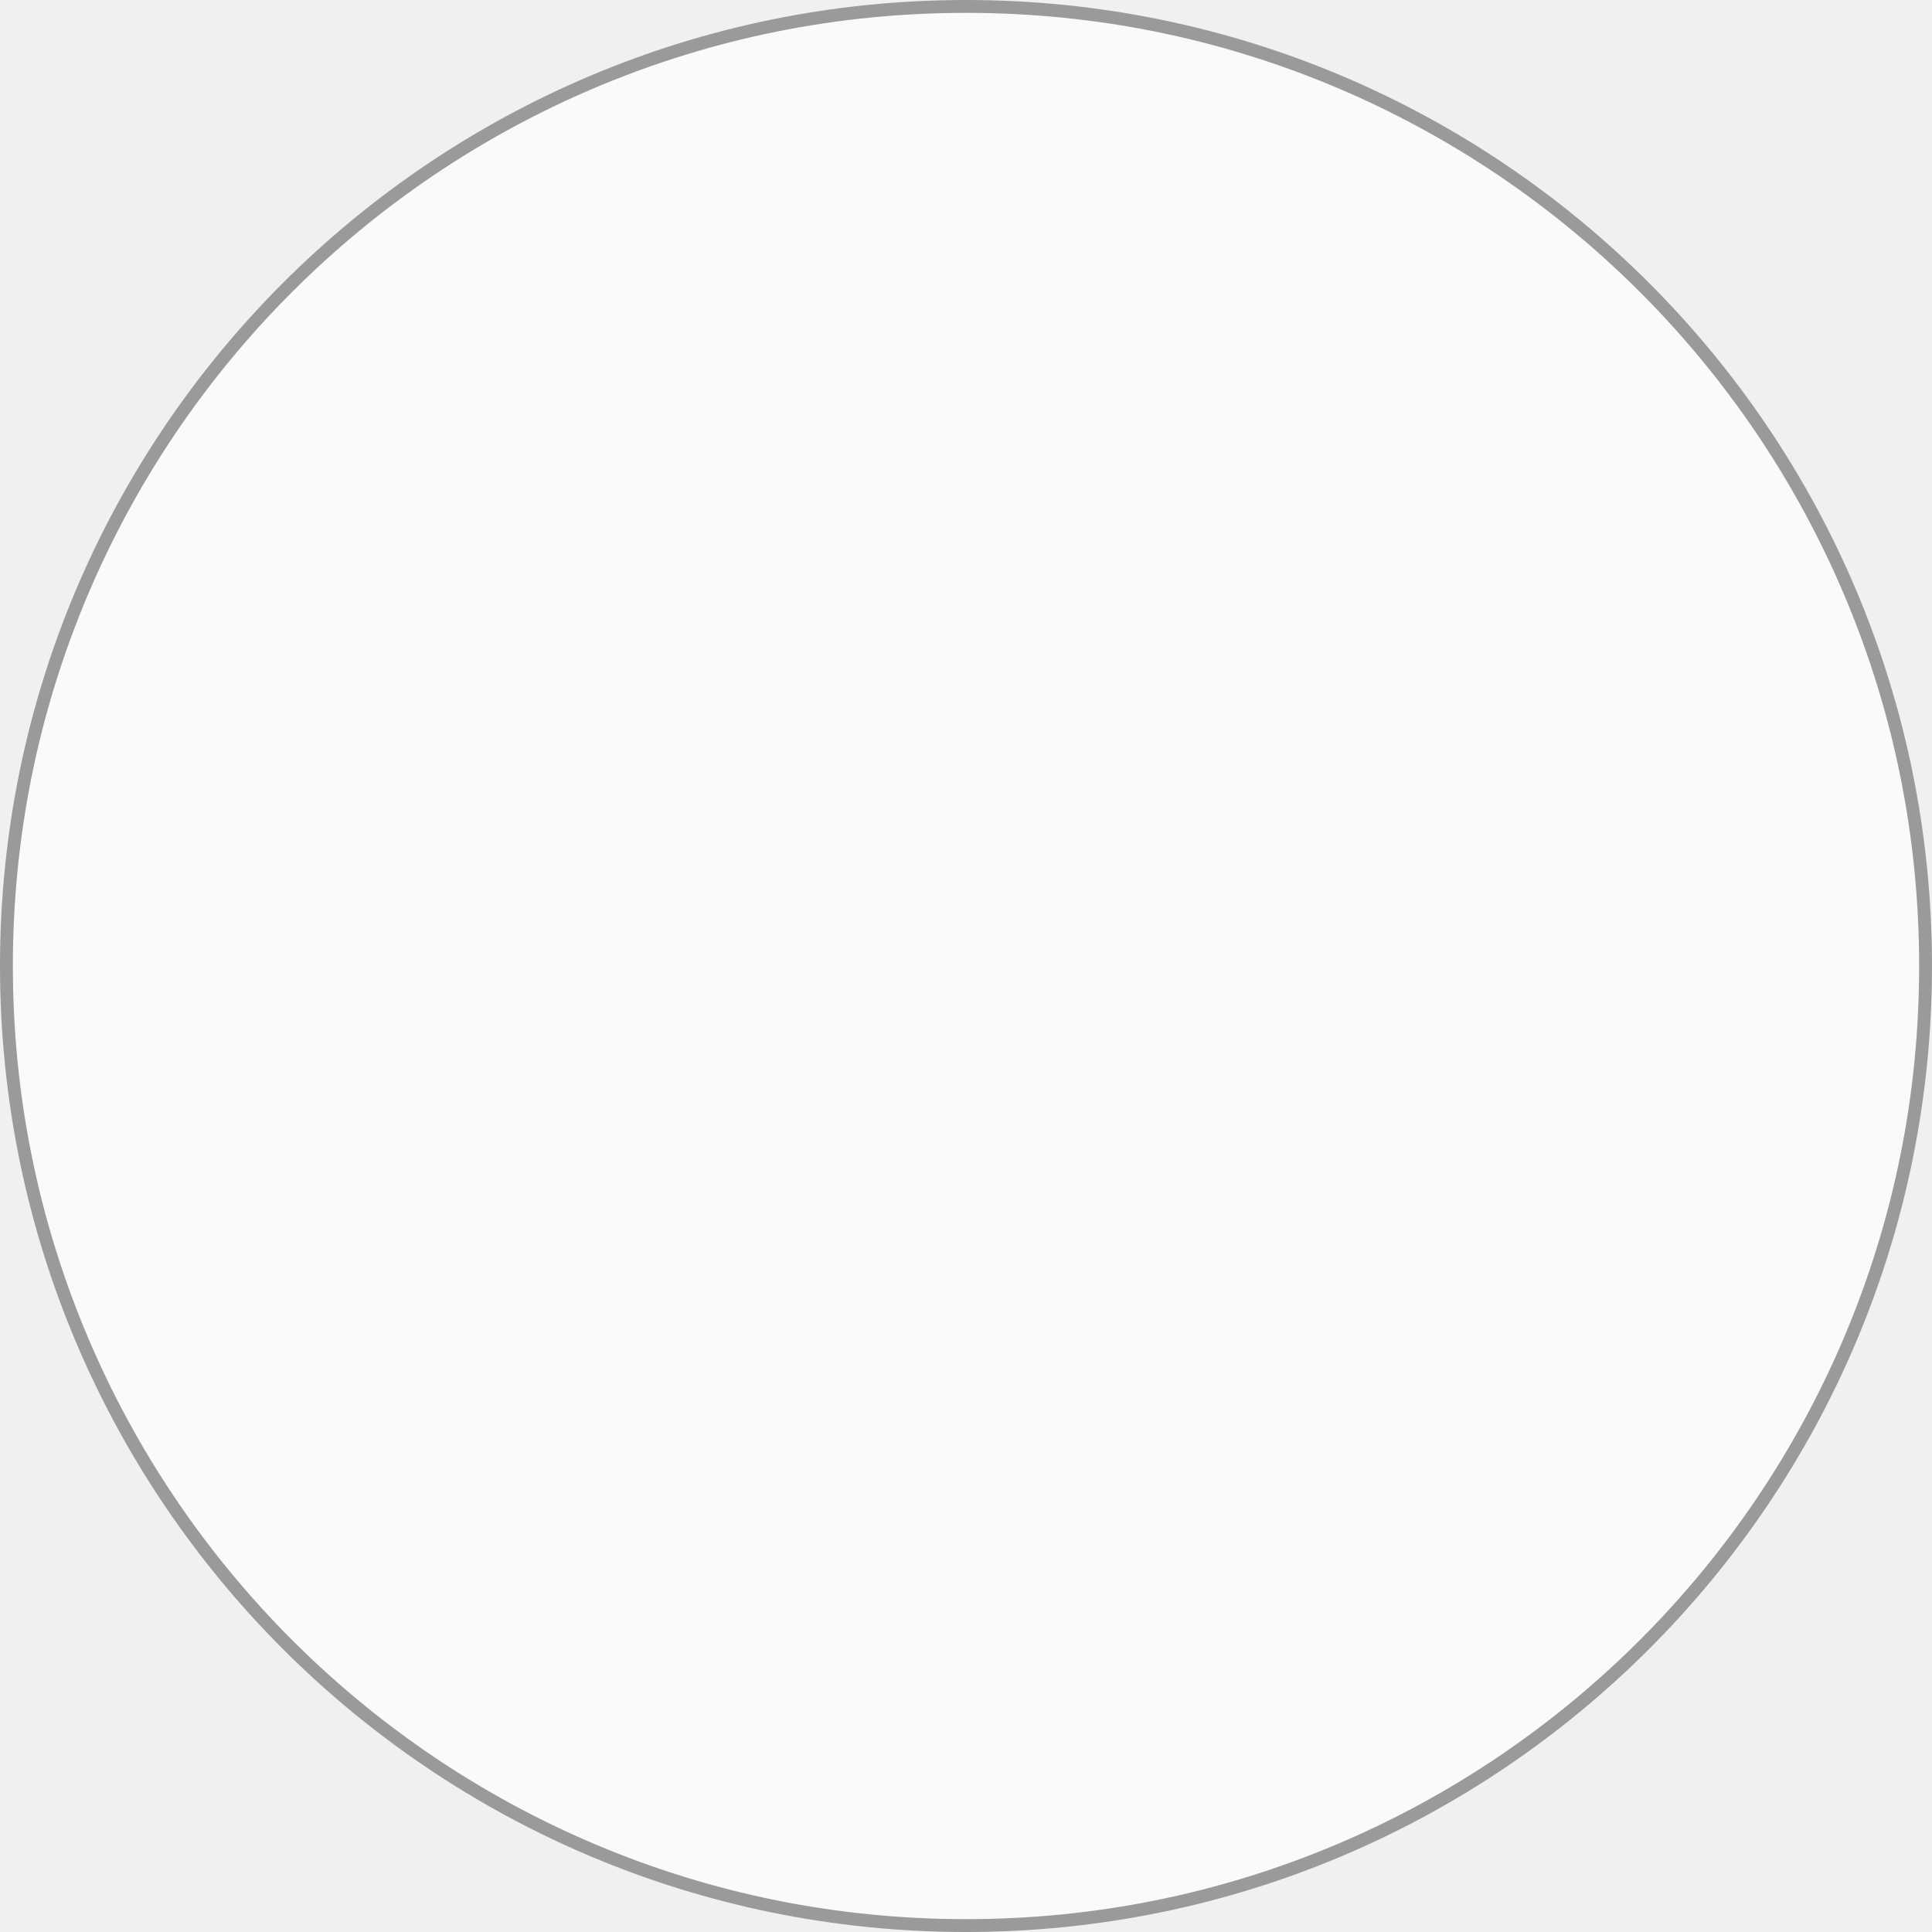
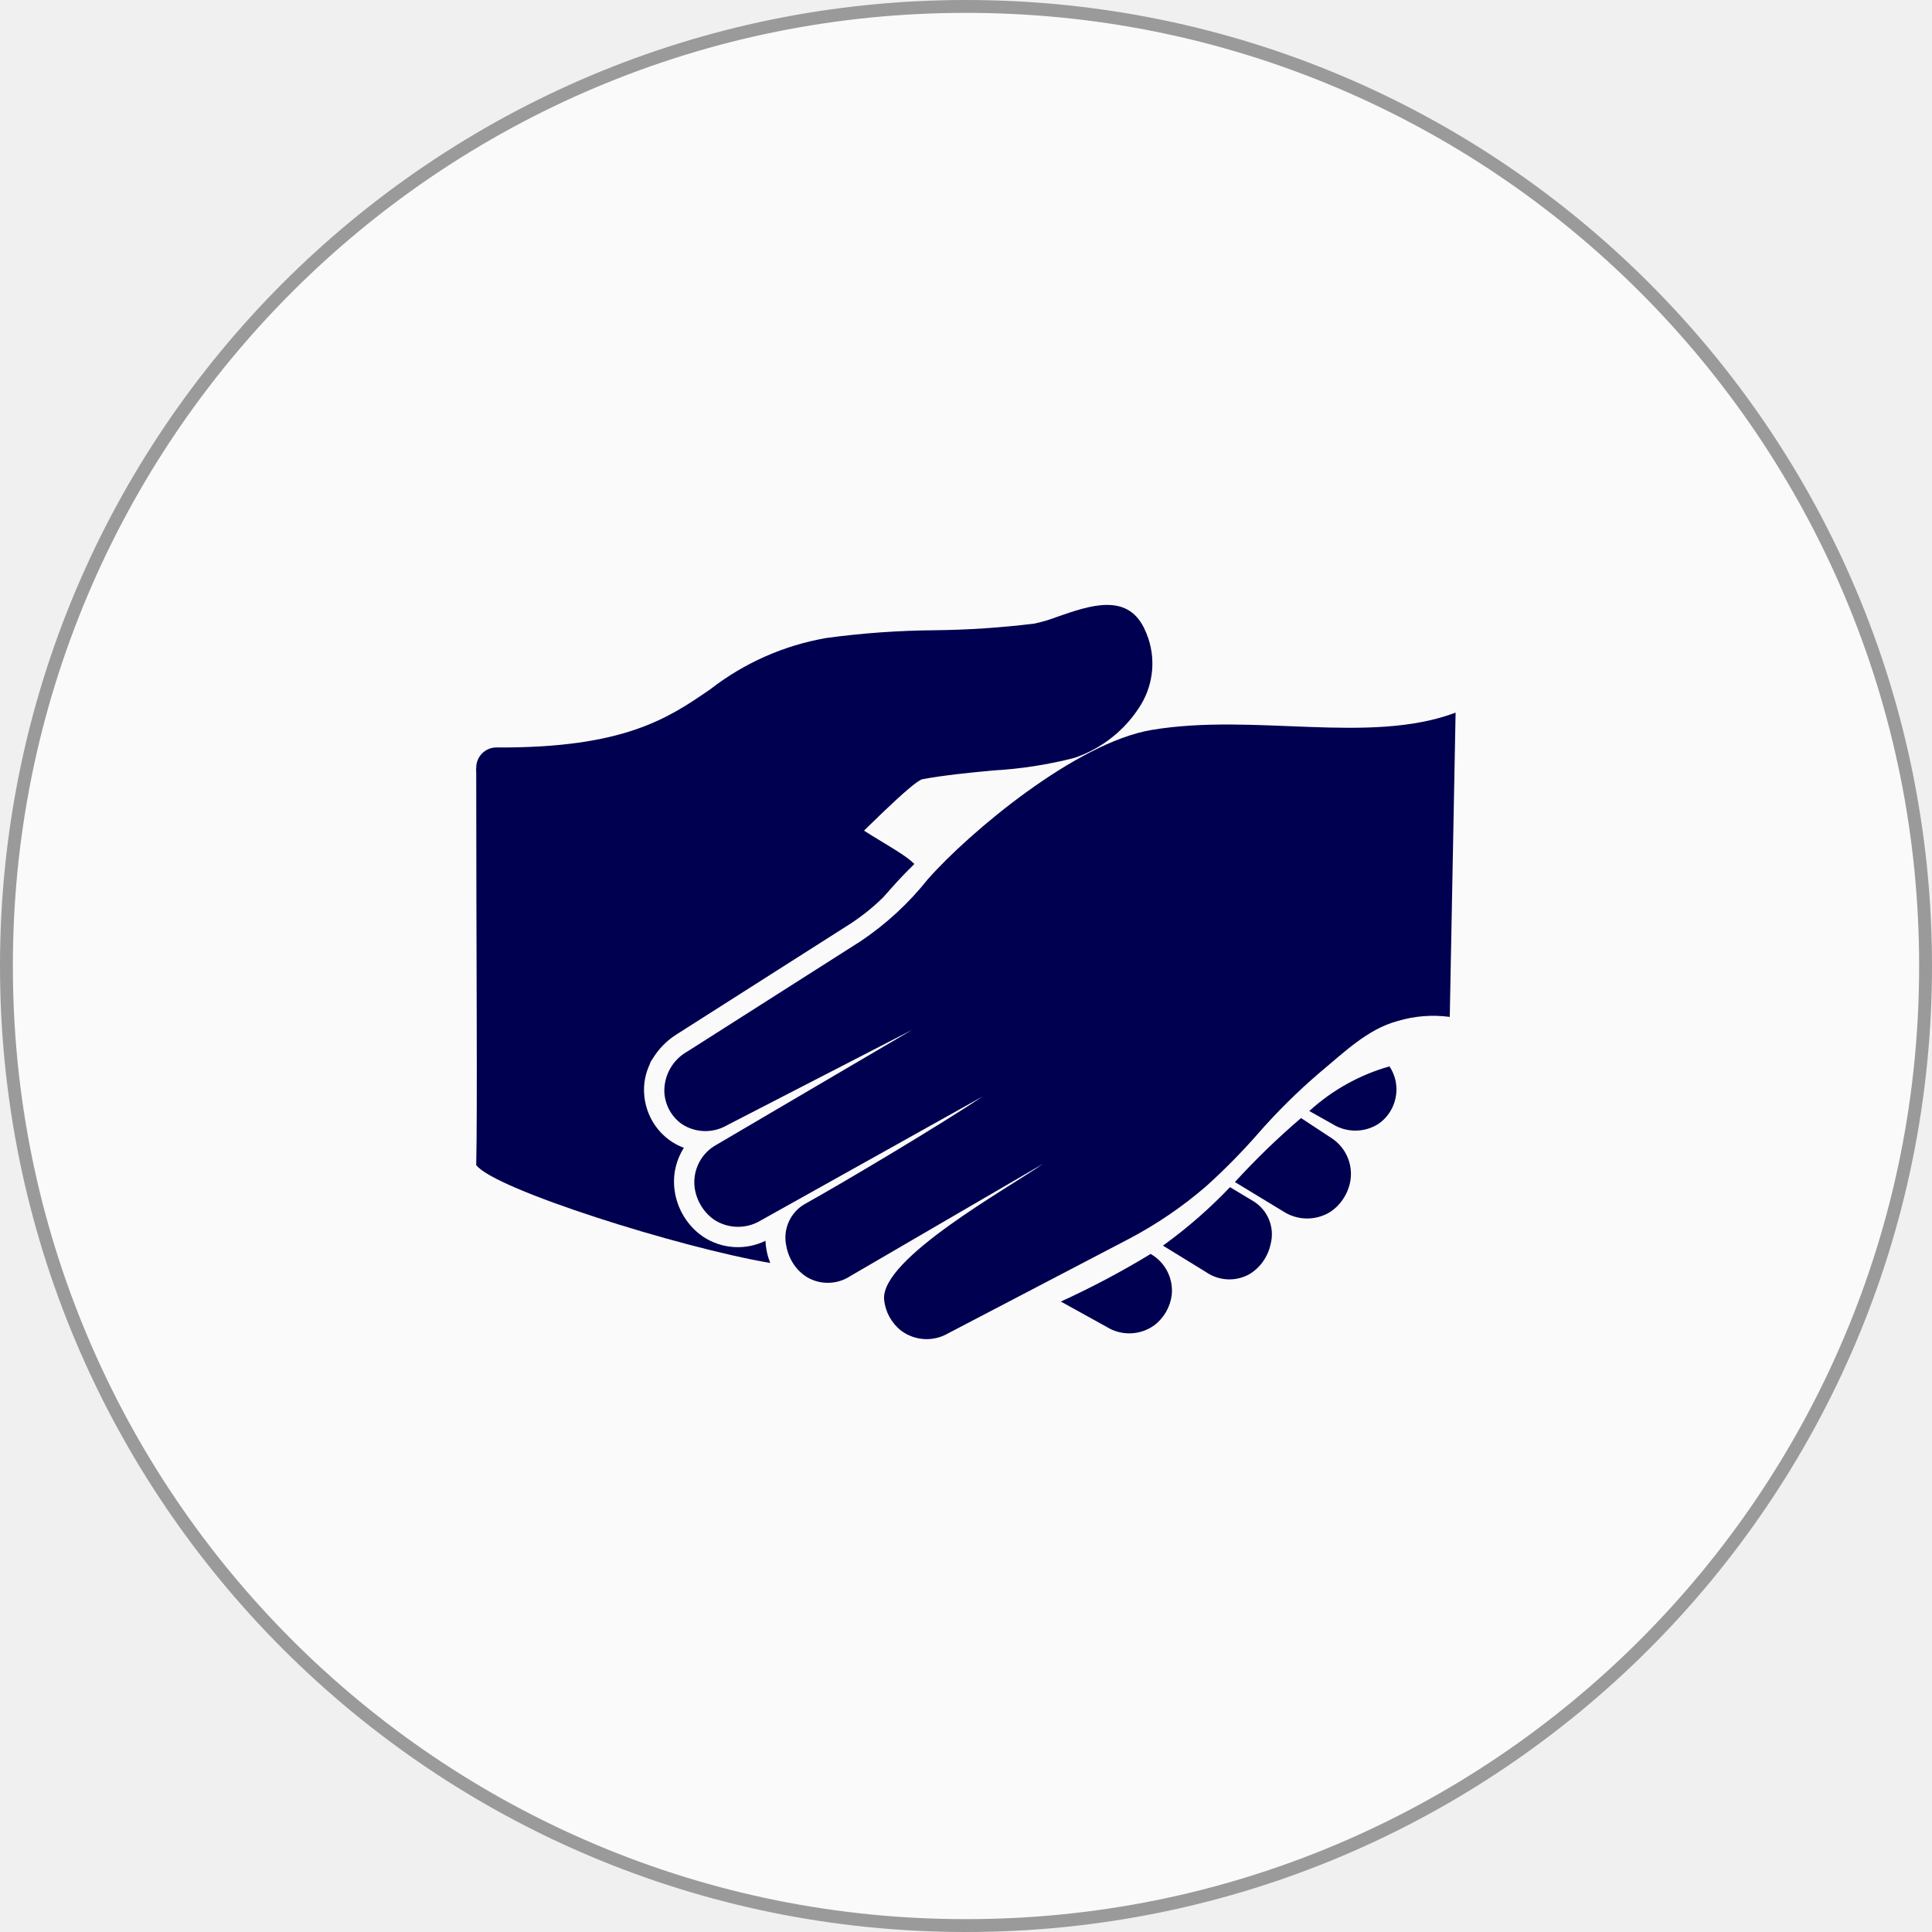
<svg xmlns="http://www.w3.org/2000/svg" width="150.12" height="150.12" viewBox="0 0 150.12 150.12">
-   <g fill="#fff" opacity="0.67">
-     <path d="M 75.06 149.62 C 64.994 149.62 55.23 147.649 46.038 143.761 C 41.62 141.892 37.359 139.579 33.373 136.886 C 29.425 134.219 25.712 131.156 22.338 127.782 C 18.964 124.408 15.901 120.695 13.233 116.747 C 10.541 112.761 8.228 108.5 6.359 104.082 C 2.471 94.89 0.5 85.126 0.5 75.06 C 0.5 64.994 2.471 55.23 6.359 46.038 C 8.228 41.62 10.541 37.359 13.233 33.373 C 15.901 29.425 18.964 25.712 22.338 22.338 C 25.712 18.964 29.425 15.901 33.373 13.233 C 37.359 10.541 41.62 8.228 46.038 6.359 C 55.23 2.471 64.994 0.5 75.06 0.5 C 85.126 0.5 94.89 2.471 104.082 6.359 C 108.5 8.228 112.761 10.541 116.747 13.233 C 120.695 15.901 124.408 18.964 127.782 22.338 C 131.156 25.712 134.219 29.425 136.886 33.373 C 139.579 37.359 141.892 41.62 143.761 46.038 C 147.649 55.23 149.62 64.994 149.62 75.06 C 149.62 85.126 147.649 94.89 143.761 104.082 C 141.892 108.5 139.579 112.761 136.886 116.747 C 134.219 120.695 131.156 124.408 127.782 127.782 C 124.408 131.156 120.695 134.219 116.747 136.886 C 112.761 139.579 108.5 141.892 104.082 143.761 C 94.89 147.649 85.126 149.62 75.06 149.62 Z" stroke="none" />
-     <path d="M 75.06 1 C 65.061 1 55.363 2.958 46.233 6.82 C 41.845 8.676 37.612 10.973 33.653 13.648 C 29.731 16.297 26.043 19.34 22.692 22.692 C 19.34 26.043 16.297 29.731 13.648 33.653 C 10.973 37.612 8.676 41.845 6.82 46.233 C 2.958 55.363 1 65.061 1 75.06 C 1 85.058 2.958 94.757 6.82 103.887 C 8.676 108.275 10.973 112.508 13.648 116.467 C 16.297 120.389 19.34 124.077 22.692 127.428 C 26.043 130.78 29.731 133.823 33.653 136.472 C 37.612 139.147 41.845 141.444 46.233 143.3 C 55.363 147.162 65.061 149.12 75.06 149.12 C 85.058 149.12 94.757 147.162 103.887 143.3 C 108.275 141.444 112.508 139.147 116.467 136.472 C 120.389 133.823 124.077 130.78 127.428 127.428 C 130.78 124.077 133.823 120.389 136.472 116.467 C 139.147 112.508 141.444 108.275 143.3 103.887 C 147.162 94.757 149.12 85.058 149.12 75.06 C 149.12 65.061 147.162 55.363 143.3 46.233 C 141.444 41.845 139.147 37.612 136.472 33.653 C 133.823 29.731 130.78 26.043 127.428 22.692 C 124.077 19.34 120.389 16.297 116.467 13.648 C 112.508 10.973 108.275 8.676 103.887 6.82 C 94.757 2.958 85.058 1 75.06 1 M 75.06 0 C 116.514 0 150.12 33.605 150.12 75.06 C 150.12 116.514 116.514 150.12 75.06 150.12 C 33.605 150.12 0 116.514 0 75.06 C 0 33.605 33.605 0 75.06 0 Z" stroke="none" fill="#707070" />
+   <g transform="translate(-222 -1071.487)">
+     <g transform="translate(222 1071.487)" fill="#fff" opacity="0.67">
+       <path d="M 75.06 149.62 C 64.994 149.62 55.23 147.649 46.038 143.761 C 41.62 141.892 37.359 139.579 33.373 136.886 C 29.425 134.219 25.712 131.156 22.338 127.782 C 18.964 124.408 15.901 120.695 13.233 116.747 C 10.541 112.761 8.228 108.5 6.359 104.082 C 2.471 94.89 0.5 85.126 0.5 75.06 C 0.5 64.994 2.471 55.23 6.359 46.038 C 8.228 41.62 10.541 37.359 13.233 33.373 C 15.901 29.425 18.964 25.712 22.338 22.338 C 25.712 18.964 29.425 15.901 33.373 13.233 C 37.359 10.541 41.62 8.228 46.038 6.359 C 55.23 2.471 64.994 0.5 75.06 0.5 C 85.126 0.5 94.89 2.471 104.082 6.359 C 108.5 8.228 112.761 10.541 116.747 13.233 C 120.695 15.901 124.408 18.964 127.782 22.338 C 131.156 25.712 134.219 29.425 136.886 33.373 C 139.579 37.359 141.892 41.62 143.761 46.038 C 147.649 55.23 149.62 64.994 149.62 75.06 C 149.62 85.126 147.649 94.89 143.761 104.082 C 141.892 108.5 139.579 112.761 136.886 116.747 C 134.219 120.695 131.156 124.408 127.782 127.782 C 124.408 131.156 120.695 134.219 116.747 136.886 C 112.761 139.579 108.5 141.892 104.082 143.761 C 94.89 147.649 85.126 149.62 75.06 149.62 Z" stroke="none" />
+       <path d="M 75.06 1 C 65.061 1 55.363 2.958 46.233 6.82 C 41.845 8.676 37.612 10.973 33.653 13.648 C 29.731 16.297 26.043 19.34 22.692 22.692 C 19.34 26.043 16.297 29.731 13.648 33.653 C 10.973 37.612 8.676 41.845 6.82 46.233 C 2.958 55.363 1 65.061 1 75.06 C 1 85.058 2.958 94.757 6.82 103.887 C 8.676 108.275 10.973 112.508 13.648 116.467 C 16.297 120.389 19.34 124.077 22.692 127.428 C 26.043 130.78 29.731 133.823 33.653 136.472 C 37.612 139.147 41.845 141.444 46.233 143.3 C 55.363 147.162 65.061 149.12 75.06 149.12 C 85.058 149.12 94.757 147.162 103.887 143.3 C 108.275 141.444 112.508 139.147 116.467 136.472 C 120.389 133.823 124.077 130.78 127.428 127.428 C 130.78 124.077 133.823 120.389 136.472 116.467 C 139.147 112.508 141.444 108.275 143.3 103.887 C 147.162 94.757 149.12 85.058 149.12 75.06 C 149.12 65.061 147.162 55.363 143.3 46.233 C 141.444 41.845 139.147 37.612 136.472 33.653 C 133.823 29.731 130.78 26.043 127.428 22.692 C 124.077 19.34 120.389 16.297 116.467 13.648 C 112.508 10.973 108.275 8.676 103.887 6.82 C 94.757 2.958 85.058 1 75.06 1 M 75.06 0 C 116.514 0 150.12 33.605 150.12 75.06 C 150.12 116.514 116.514 150.12 75.06 150.12 C 33.605 150.12 0 116.514 0 75.06 C 0 33.605 33.605 0 75.06 0 Z" stroke="none" fill="#707070" />
+     </g>
+     <g transform="translate(197.56 1023.339)">
+       <path d="M86.357,113.492c-.965.971-1.687,1.7-1.83,1.809a1.567,1.567,0,1,0,1.929,2.47c.317-.248,1.09-1.027,2.125-2.068,2.551-2.567,6.829-6.871,7.558-7.008,1.668-.313,3.607-.5,5.451-.678a32.974,32.974,0,0,0,6.339-.974,9.318,9.318,0,0,0,1.191-.491,9.7,9.7,0,0,0,3.828-3.383,6.189,6.189,0,0,0,.746-5.4,6.651,6.651,0,0,0-.347-.845c-1.353-2.72-4.221-1.723-6.737-.849a11.9,11.9,0,0,1-1.761.526,69.82,69.82,0,0,1-7.775.519,66.333,66.333,0,0,0-8.394.6,20.34,20.34,0,0,0-9.03,3.989c-3.245,2.23-6.668,4.582-16.61,4.518a1.567,1.567,0,0,0-.012,3.134c10.911.07,14.751-2.569,18.392-5.072,4.682,8.59-1.06,17.047,4.935,9.208Z" transform="translate(-0.023)" fill="#000050" />
+       <path d="M162.214,171.09l-14.98,8.724a3.186,3.186,0,0,1-3.329.1,3.417,3.417,0,0,1-1.068-1.027,3.679,3.679,0,0,1-.564-1.386,3.012,3.012,0,0,1,1.39-3.265c3.015-1.675,10.537-6.158,13.868-8.385l-17.25,9.638a3.4,3.4,0,0,1-3.608-.048,3.547,3.547,0,0,1-1.03-1.1,3.643,3.643,0,0,1-.5-1.418,3.322,3.322,0,0,1,1.5-3.2l15.414-9.052-14.4,7.421a3.336,3.336,0,0,1-3.531-.109,3.216,3.216,0,0,1-.934-1.054,3.317,3.317,0,0,1-.4-1.36,3.494,3.494,0,0,1,1.8-3.216l13.462-8.57a23.149,23.149,0,0,0,5.21-4.81c3.208-3.636,11.513-10.613,17.4-11.6,7.973-1.336,16.925,1.173,23.608-1.344l-.454,23.644a9.608,9.608,0,0,0-4.055.321c-2.344.628-4.181,2.459-6.058,4.011a46.842,46.842,0,0,0-4.83,4.787,48.228,48.228,0,0,1-4,4.051,31.847,31.847,0,0,1-5.991,4.079l-14.016,7.323a3.323,3.323,0,0,1-3.69-.2,3.5,3.5,0,0,1-1.31-2.4c-.305-3.177,9.6-8.639,12.353-10.559Z" transform="translate(-56.729 -32.509)" fill="#000050" fill-rule="evenodd" />
+       <path d="M283.224,345.075l3.56,1.968a3.323,3.323,0,0,0,3.694-.116,3.5,3.5,0,0,0,1.366-2.363,3.276,3.276,0,0,0-1.639-3.187,66.486,66.486,0,0,1-6.981,3.7Z" transform="translate(-176.358 -195.795)" fill="#000050" fill-rule="evenodd" />
+       <path d="M84.3,129.839c-3.188.224-13.419,8.738-22.857,5.592,0,13.959.1,26.484,0,30.831,1.393,1.874,15.8,6.408,22.848,7.607a5.2,5.2,0,0,1-.371-1.724,4.886,4.886,0,0,1-4.856-.324,5.12,5.12,0,0,1-1.49-1.581,5.221,5.221,0,0,1-.718-2.031,4.888,4.888,0,0,1,.724-3.289,4.533,4.533,0,0,1-1.1-.582,4.791,4.791,0,0,1-1.392-1.57,4.889,4.889,0,0,1-.595-2.007,4.665,4.665,0,0,1,.439-2.346,1.026,1.026,0,0,1,.207-.393,5.718,5.718,0,0,1,1.878-1.919l13.462-8.57a16.4,16.4,0,0,0,2.6-2.09q.328-.365.656-.738c.493-.559,1.058-1.153,1.678-1.765l.071-.079c-.908-.894-2.748-1.761-4.8-3.176-3.064-2.115-6.482-5.522-6.39-9.847Z" transform="translate(0 -27.585)" fill="#000050" fill-rule="evenodd" />
+       <path d="M383.722,270.227a15.528,15.528,0,0,0-6.23,3.468l1.833,1.03a3.336,3.336,0,0,0,3.533-.026,3.214,3.214,0,0,0,.959-1.031,3.317,3.317,0,0,0,.434-1.35,3.2,3.2,0,0,0-.528-2.09Z" transform="translate(-251.318 -139.219)" fill="#000050" fill-rule="evenodd" />
+       <path d="M349.278,294.81l3.781,2.294a3.4,3.4,0,0,0,3.608.037,3.547,3.547,0,0,0,1.055-1.072,3.649,3.649,0,0,0,.536-1.405,3.322,3.322,0,0,0-1.426-3.239l-2.416-1.589a57.776,57.776,0,0,0-5.128,4.963l-.01.011Z" transform="translate(-228.883 -154.813)" fill="#000050" fill-rule="evenodd" />
+       <path d="M321.97,320.6l3.354,2.061a3.186,3.186,0,0,0,3.325.181,3.419,3.419,0,0,0,1.092-1,3.675,3.675,0,0,0,.6-1.373,3.011,3.011,0,0,0-1.313-3.3c-.5-.295-1.132-.673-1.848-1.109a37.641,37.641,0,0,1-5.076,4.446h0l-.032.023-.032.023-.03.021h0l-.033.023Z" transform="translate(-207.168 -175.666)" fill="#000050" fill-rule="evenodd" />
+     </g>
  </g>
</svg>
